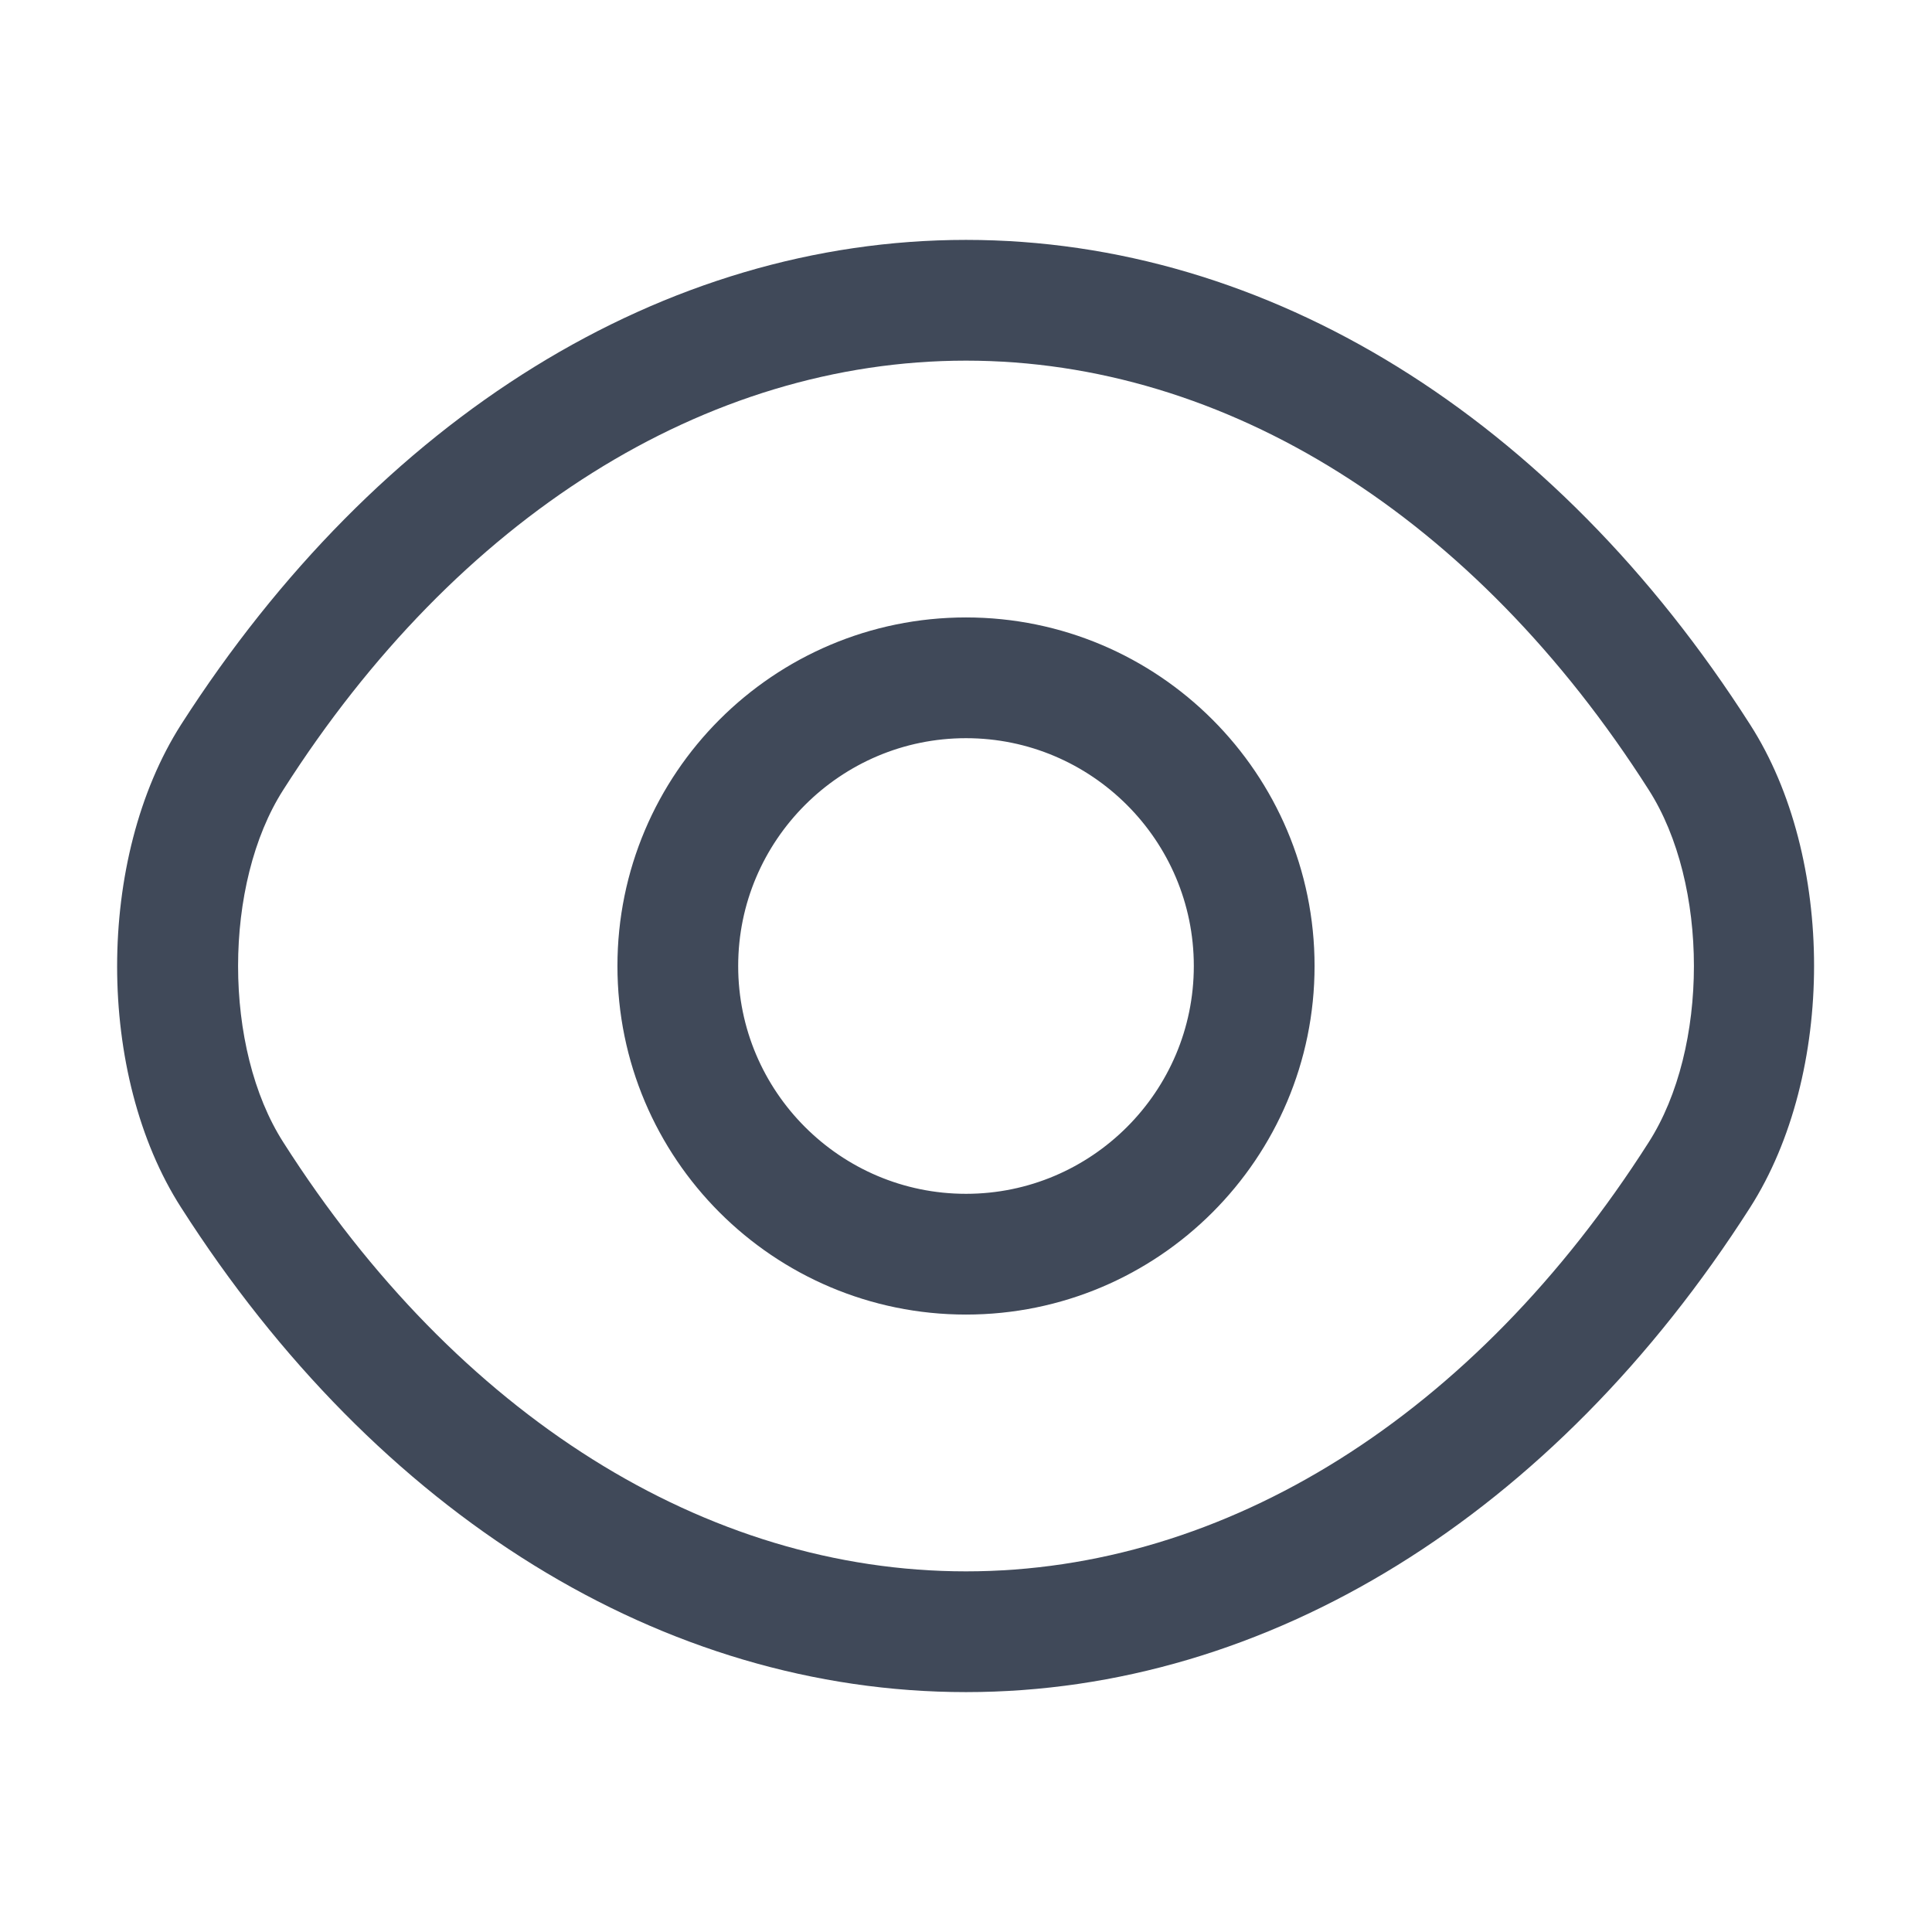
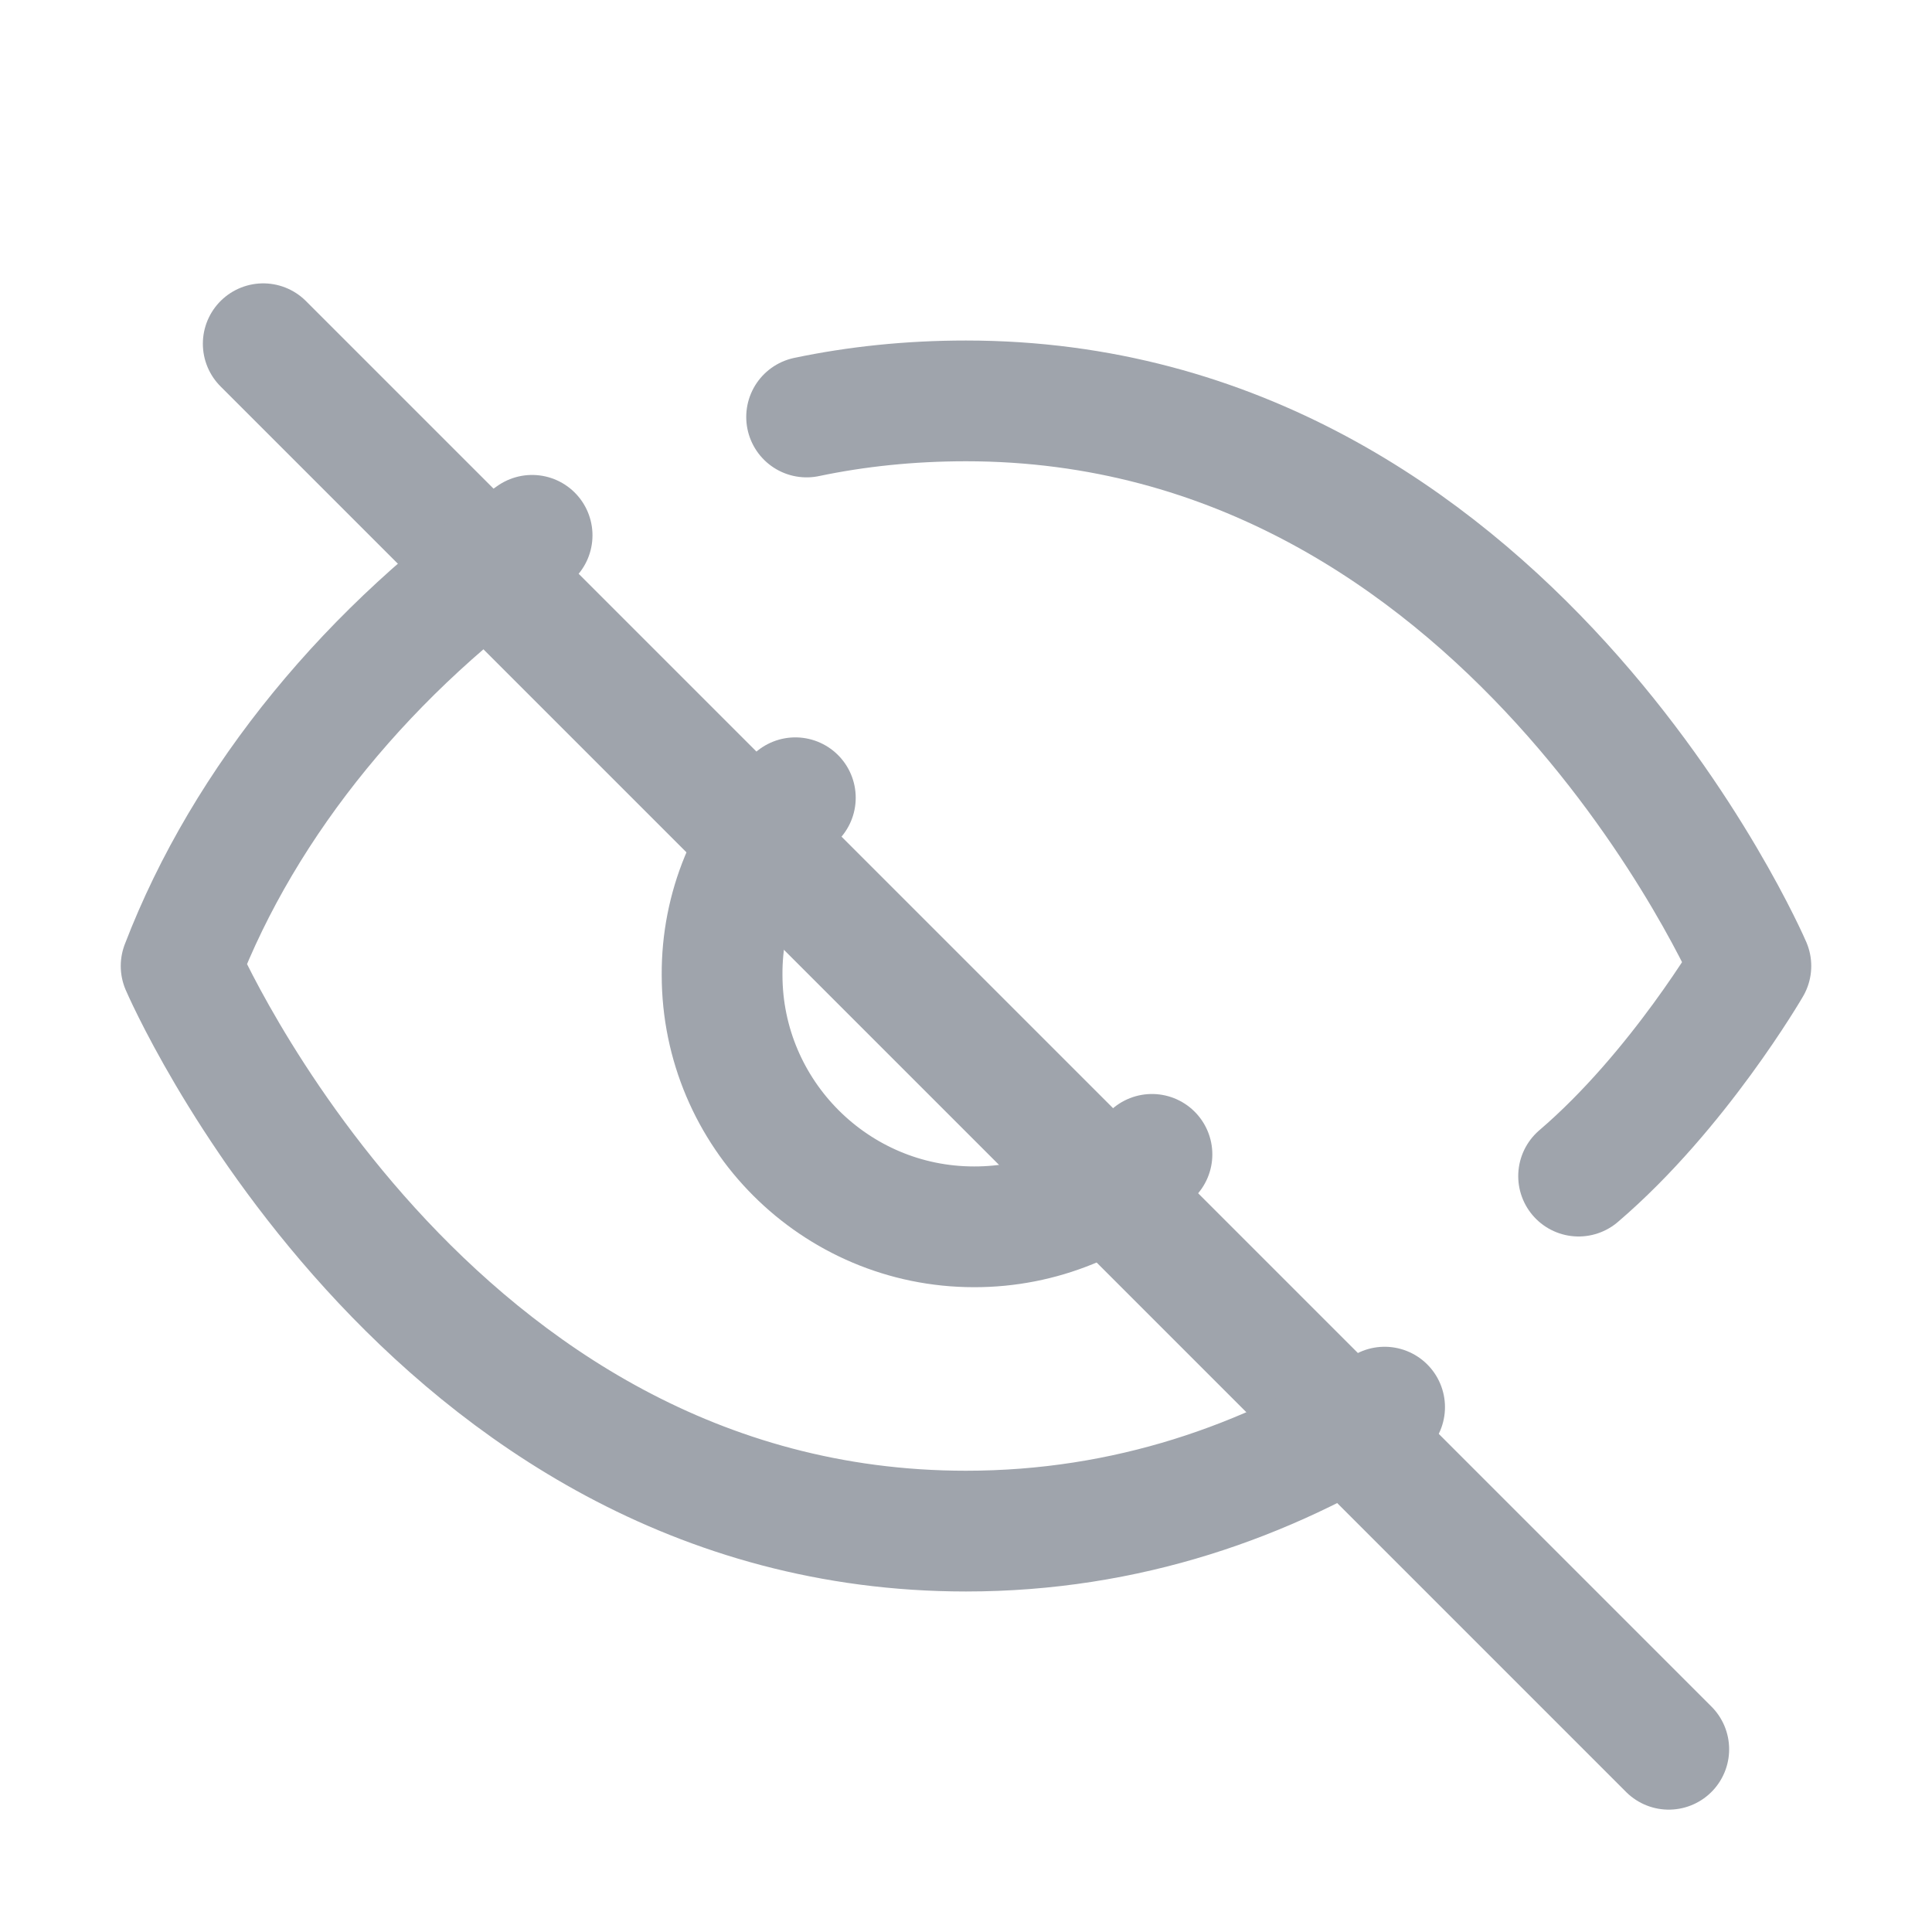
<svg xmlns="http://www.w3.org/2000/svg" width="24" height="24" viewBox="0 0 24 24" fill="none">
-   <path d="M12 8.17C14.114 8.17 15.83 9.886 15.83 12C15.83 14.114 14.114 15.83 12 15.83C9.886 15.83 8.17 14.114 8.17 12C8.17 9.886 9.886 8.17 12 8.17ZM12 8.67C10.164 8.67 8.67 10.164 8.67 12C8.67 13.836 10.164 15.33 12 15.33C13.836 15.33 15.33 13.836 15.33 12C15.33 10.164 13.836 8.67 12 8.67Z" fill="#404959" stroke="#404959" />
-   <path d="M12 21.02C8.24 21.02 4.69 18.82 2.25 15.001C1.19 13.351 1.19 10.661 2.25 9C4.7 5.18 8.25 2.98 12 2.98C15.75 2.98 19.3 5.18 21.74 9C22.8 10.65 22.8 13.341 21.74 15.001C19.3 18.82 15.75 21.02 12 21.02ZM12 4.48C8.77 4.48 5.68 6.42 3.52 9.81C2.77 10.98 2.77 13.021 3.52 14.191C5.68 17.581 8.77 19.52 12 19.52C15.23 19.52 18.32 17.581 20.48 14.191C21.23 13.021 21.23 10.98 20.48 9.81C18.32 6.42 15.23 4.48 12 4.48Z" fill="#404959" />
+   <path d="M3.27 4.27L20.73 21.73" stroke="#9FA4AC" stroke-width="1.5" stroke-linecap="round" stroke-linejoin="round" />
+   <path d="M9.88 9.91C9.29 10.492 8.965 11.286 8.97 12.11C8.97 13.836 10.374 15.24 12.1 15.24C12.928 15.242 13.723 14.917 14.31 14.34" stroke="#9FA4AC" stroke-width="1.5" stroke-linecap="round" stroke-linejoin="round" />
+   <path d="M6.61 6.65C4.61 8.04 3.04 9.94 2.25 12C2.25 12 5.27 19.02 12 19.02C14 19.02 15.74 18.4 17.2 17.48" stroke="#9FA4AC" stroke-width="1.5" stroke-linecap="round" stroke-linejoin="round" />
+   <path d="M19.61 14.61C20.85 13.55 21.75 12 21.75 12C21.75 12 18.73 4.98 12 4.98C11.3 4.98 10.64 5.05 10.02 5.18" stroke="#9FA4AC" stroke-width="1.5" stroke-linecap="round" stroke-linejoin="round" />
</svg>
